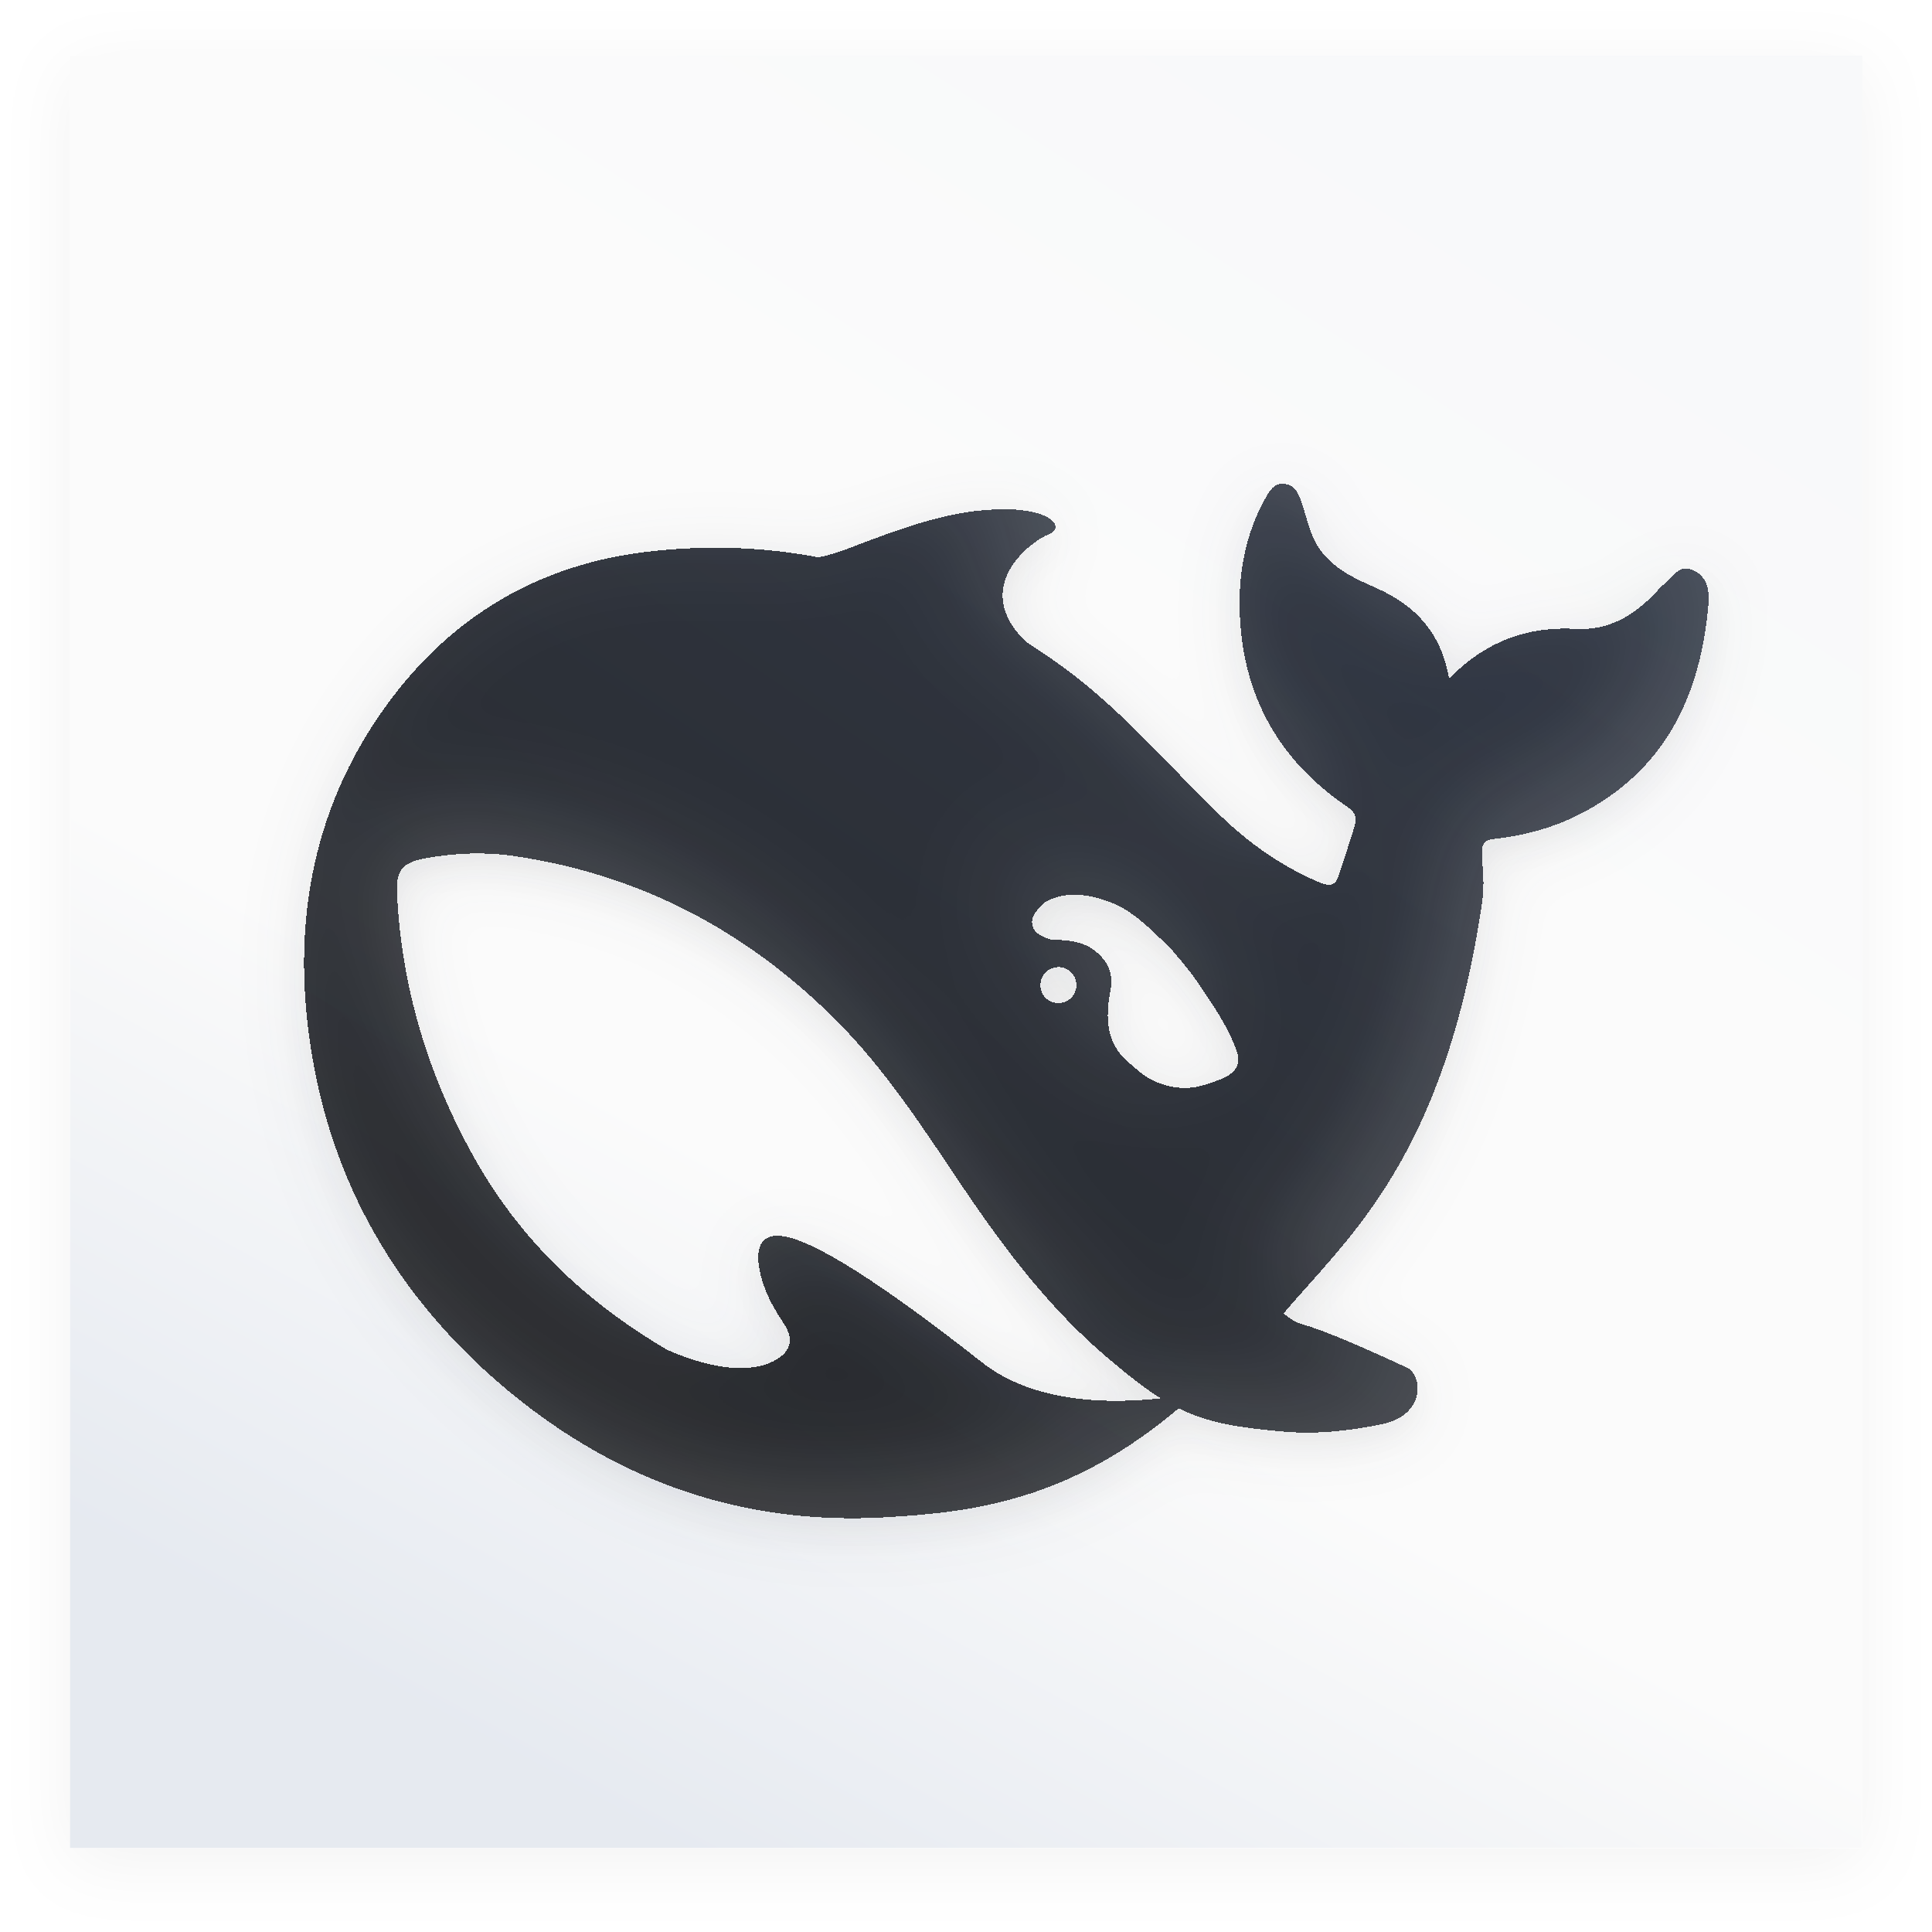
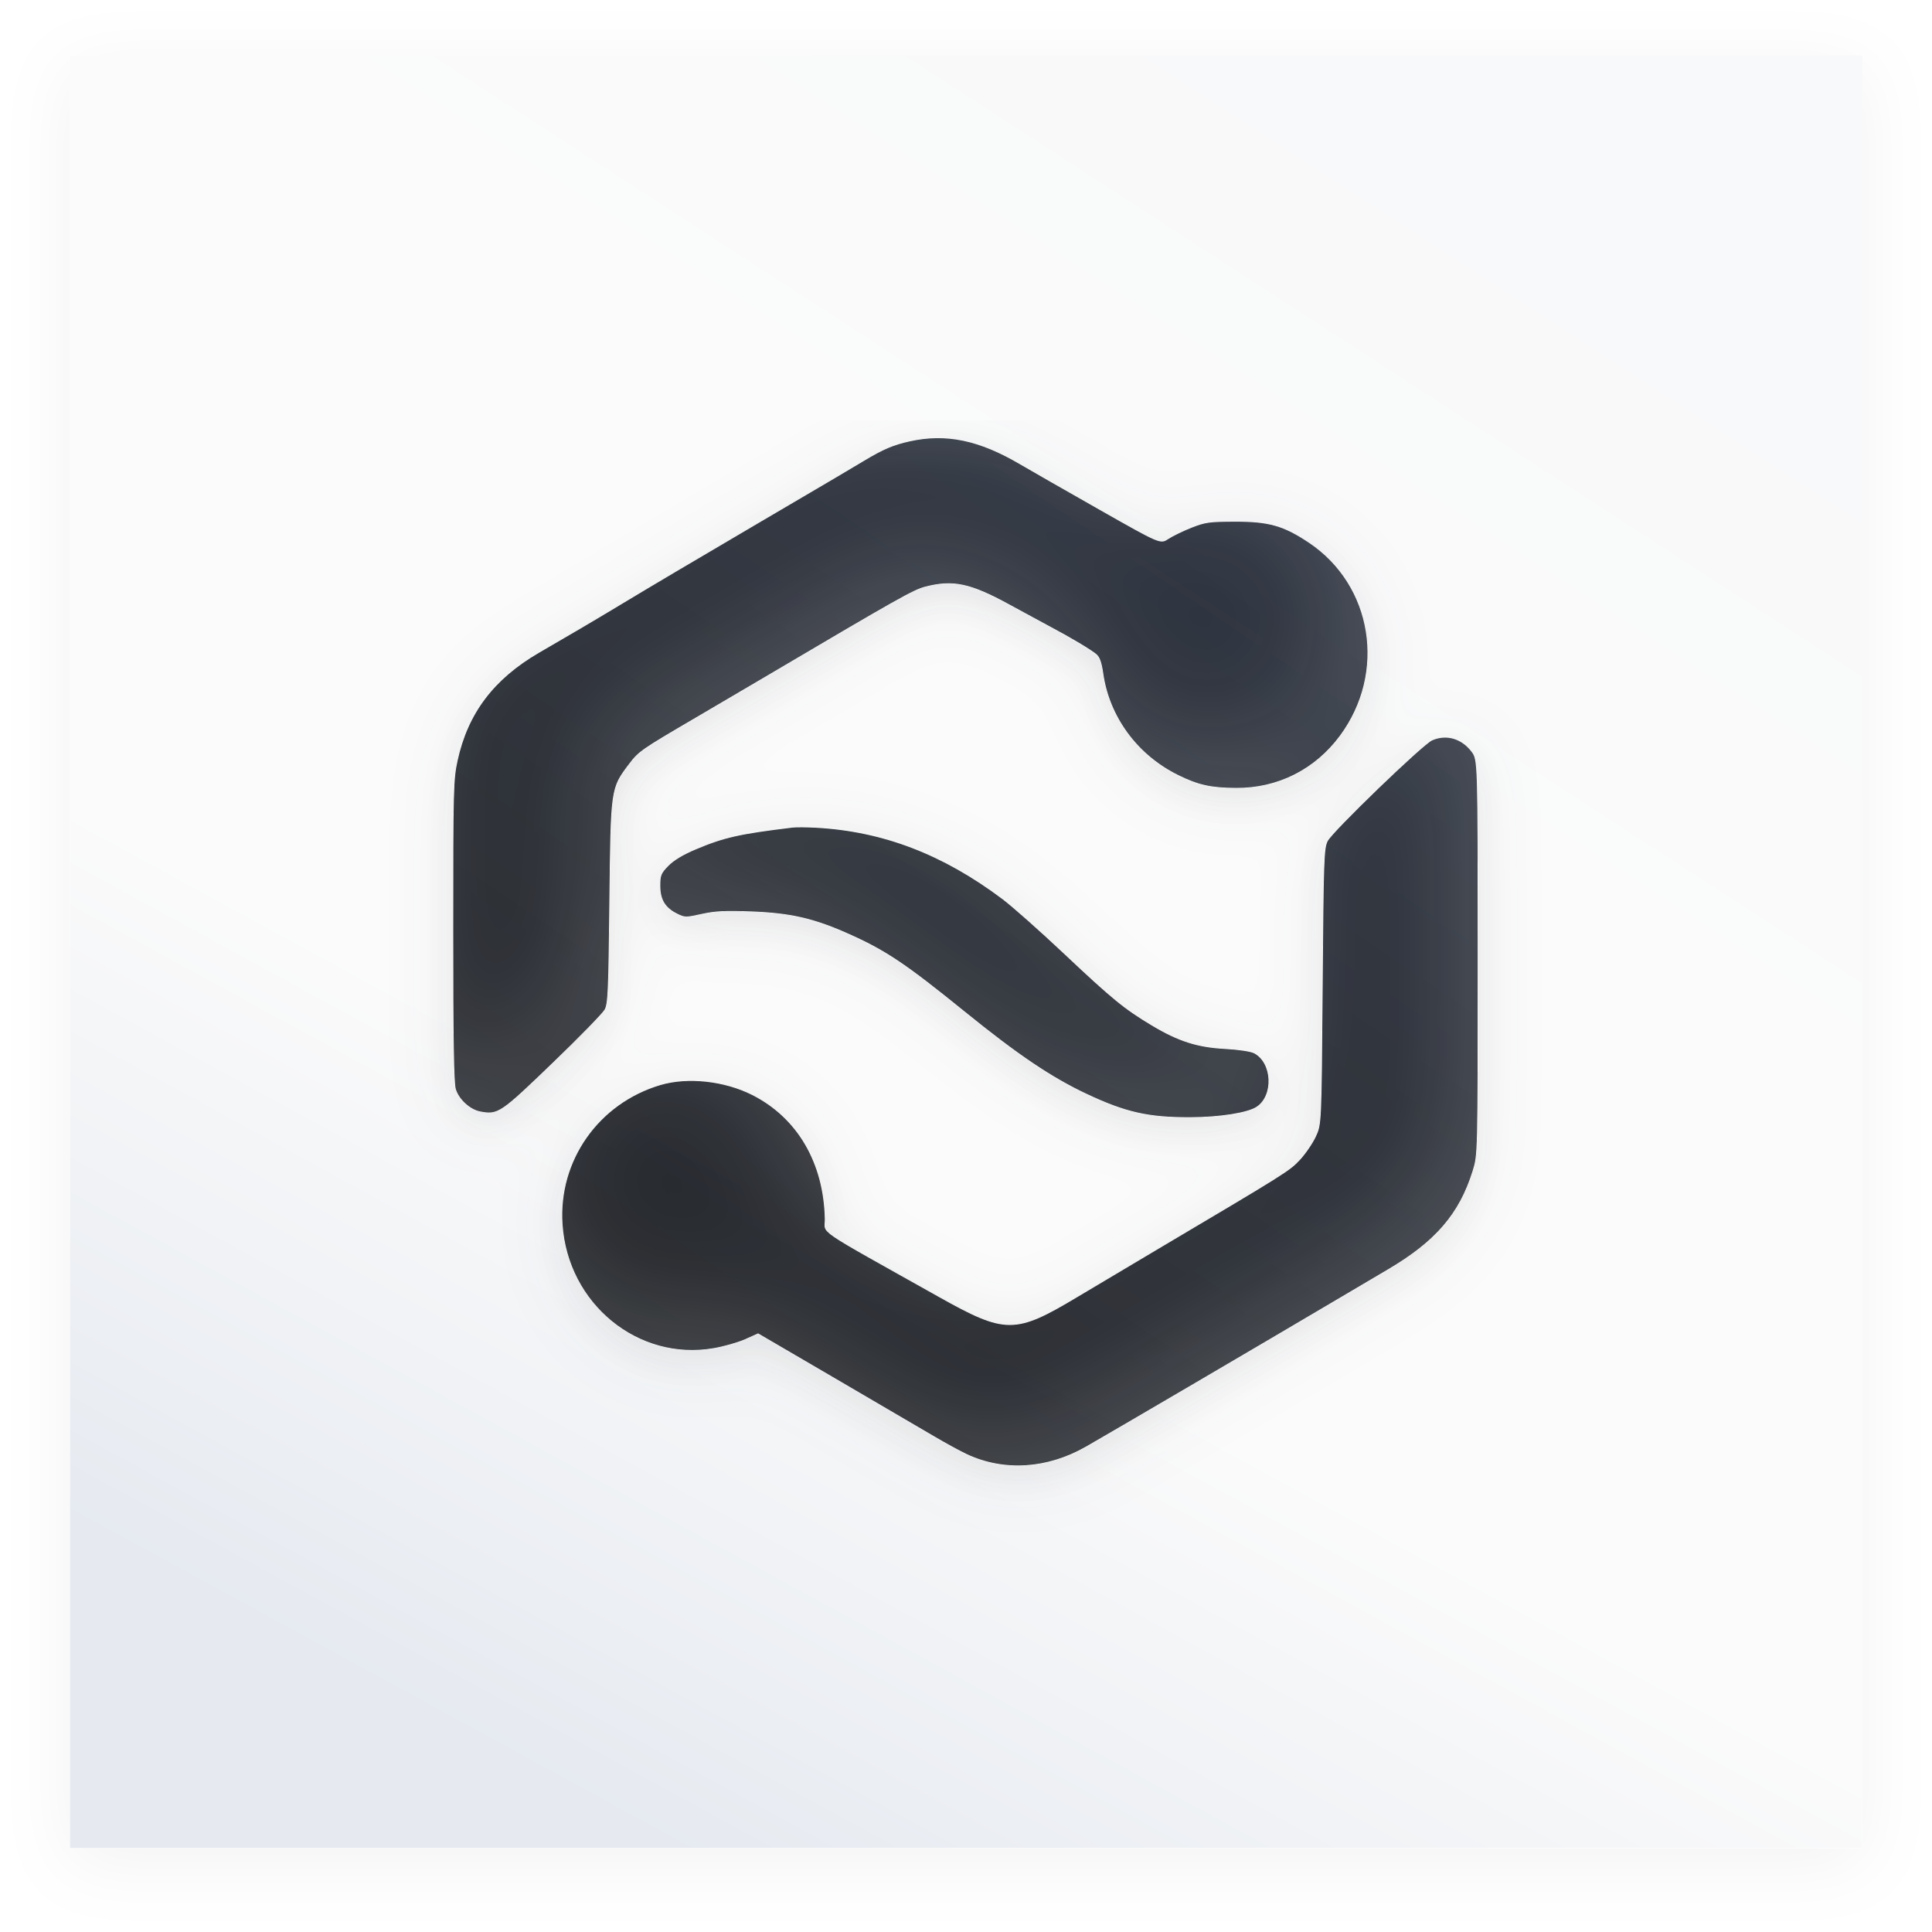
<svg xmlns="http://www.w3.org/2000/svg" width="1104" height="1104" viewBox="0 0 1104 1104" fill="none">
  <g filter="url(#filter0_d_1637_371)">
    <rect width="1024" height="1024" transform="translate(40 32)" fill="#FBFBFB" />
    <rect width="1024" height="1024" transform="translate(40 32)" fill="url(#paint0_linear_1637_371)" fill-opacity="0.4" />
    <rect width="1024" height="1024" transform="translate(40 32)" fill="url(#paint1_linear_1637_371)" fill-opacity="0.8" />
    <g filter="url(#filter1_ddi_1637_371)">
-       <path d="M968.002 326.025C959.5 321.85 955.842 329.804 950.865 333.835C949.162 335.143 947.722 336.834 946.283 338.393C933.859 351.673 919.336 360.407 900.376 359.363C872.649 357.804 848.963 366.525 828.035 387.759C823.586 361.583 808.812 345.951 786.313 335.936C774.536 330.729 762.64 325.51 754.401 314.186C748.645 306.112 747.074 297.127 744.195 288.274C742.36 282.936 740.538 277.465 734.385 276.554C727.718 275.51 725.103 281.112 722.476 285.803C712.006 304.95 707.952 326.039 708.349 347.405C709.26 395.463 729.54 433.742 769.823 460.962C774.404 464.094 775.579 467.212 774.14 471.771C771.394 481.153 768.119 490.257 765.241 499.639C763.406 505.624 760.66 506.933 754.256 504.329C732.154 495.08 713.049 481.417 696.175 464.874C667.524 437.138 641.633 406.536 609.325 382.566C601.733 376.964 594.154 371.758 586.298 366.802C553.33 334.773 590.616 308.464 599.251 305.333C608.282 302.082 602.393 290.877 573.214 291.009C544.048 291.141 517.364 300.906 483.353 313.935C478.389 315.891 473.147 317.318 467.786 318.494C436.917 312.64 404.873 311.332 371.377 315.111C308.332 322.141 257.975 351.964 220.953 402.876C176.471 464.081 166.014 533.624 178.835 606.153C192.302 682.594 231.291 745.887 291.194 795.372C353.328 846.68 424.876 871.813 506.498 866.99C556.076 864.122 611.279 857.489 673.532 804.74C689.23 812.55 705.708 815.681 733.052 818.02C754.111 819.976 774.391 816.976 790.076 813.726C814.674 808.519 812.971 785.726 804.072 781.564C731.995 747.962 747.826 761.638 733.435 750.565C770.06 707.198 825.263 662.139 846.85 516.156C848.553 504.567 847.114 497.273 846.85 487.892C846.718 482.157 848.025 479.95 854.574 479.303C872.623 477.215 890.156 472.273 906.238 463.42C952.938 437.892 971.765 395.965 976.215 345.7C976.875 338.01 976.083 330.069 967.976 326.039L968.002 326.025ZM561.067 778.432C491.222 723.477 457.343 705.374 443.347 706.154C430.263 706.933 432.626 721.918 435.505 731.682C438.515 741.315 442.436 747.962 447.929 756.418C451.718 762.021 454.346 770.345 444.14 776.609C421.641 790.549 382.533 771.918 380.698 771.006C335.174 744.182 297.109 708.757 270.293 660.316C244.389 613.698 229.35 563.685 226.868 510.302C226.208 497.406 230.01 492.847 242.831 490.508C259.704 487.376 277.106 486.729 293.98 489.2C365.264 499.625 425.959 531.523 476.844 582.052C505.878 610.831 527.861 645.213 550.491 678.815C574.561 714.492 600.452 748.49 633.42 776.358C645.066 786.122 654.348 793.548 663.247 799.019C636.431 802.018 591.698 802.666 561.08 778.445L561.067 778.432ZM594.55 562.905C594.55 557.171 599.132 552.625 604.888 552.625C606.195 552.625 607.371 552.876 608.414 553.273C609.853 553.801 611.16 554.581 612.203 555.744C614.038 557.567 615.081 560.17 615.081 562.905C615.081 568.64 610.5 573.185 604.743 573.185C598.987 573.185 594.537 568.627 594.537 562.905H594.55ZM698.539 616.301C691.871 619.037 685.19 621.375 678.787 621.64C668.845 622.155 657.992 618.125 652.103 613.17C642.953 605.479 636.404 601.185 633.658 587.773C632.483 582.039 633.13 573.185 634.186 568.111C636.536 557.171 633.922 550.141 626.212 543.759C619.927 538.553 611.952 537.112 603.185 537.112C599.911 537.112 596.914 535.685 594.682 534.509C591.025 532.686 588.015 528.127 590.893 522.525C591.804 520.701 596.254 516.275 597.297 515.495C609.206 508.716 622.937 510.936 635.625 516.01C647.403 520.833 656.288 529.686 669.109 542.186C682.193 557.289 684.543 561.465 692.003 572.789C697.892 581.642 703.252 590.759 706.909 601.185C709.128 607.699 706.249 613.038 698.539 616.288V616.301Z" fill="url(#paint2_linear_1637_371)" fill-opacity="0.9" shape-rendering="crispEdges" />
+       <path d="M 519.787,252.218 C 510.384,254.312 504.648,256.752 493.77,263.306 C 485.382,268.361 478.073,272.66 433.062,299.087 C 396.922,320.309 370.421,335.995 355.629,344.927 C 347.799,349.66 336.921,356.14 331.469,359.323 C 326.018,362.508 315.425,368.678 307.93,373.052 C 282.086,388.117 267.353,407.667 261.482,434.652 C 259.127,445.492 258.991,450.584 258.991,531.76 C 258.991,593.706 259.387,618.77 260.44,622.277 C 262.213,628.199 268.581,634.034 274.453,635.136 C 284.551,637.031 285.962,636.091 315.61,607.521 C 330.887,592.814 344.317,579.049 345.482,576.943 C 347.34,573.548 347.649,566.548 348.208,515.504 C 348.938,450.249 348.888,450.535 359.457,436.547 C 364.896,429.348 366.27,428.382 397.752,409.96 C 408.308,403.777 426.161,393.296 437.399,386.655 C 513.543,341.706 521.894,336.999 528.683,335.239 C 544.542,331.101 554.44,333.195 576.753,345.41 C 586.306,350.639 597.16,356.523 600.877,358.494 C 611.742,364.23 623.771,371.429 626.584,373.869 C 628.455,375.479 629.545,378.577 630.425,384.796 C 633.981,409.699 650.013,431.455 673.279,442.903 C 684.74,448.552 691.877,450.138 706.248,450.238 C 730.073,450.41 751.408,439.694 765.679,420.391 C 792.366,384.252 784.351,334.483 747.913,310.101 C 733.479,300.462 725.043,298.058 705.629,298.108 C 691.021,298.145 688.717,298.467 680.849,301.565 C 676.079,303.448 670.121,306.347 667.605,307.995 C 663.047,311.005 663.047,311.005 627.96,291.096 C 608.669,280.156 588.425,268.571 582.974,265.362 C 559.447,251.523 540.577,247.596 519.787,252.218 M 818.371,423.067 C 813.044,425.384 761.356,475.252 758.667,480.653 C 756.599,484.804 756.375,491.16 755.805,563.823 C 755.186,642.496 755.186,642.496 751.865,649.582 C 750.044,653.473 745.918,659.469 742.722,662.901 C 736.862,669.145 734.892,670.384 662.265,713.413 C 647.956,721.887 626.969,734.387 615.608,741.177 C 580.074,762.474 574.548,762.462 536.39,741.053 C 463.974,700.44 471.494,705.582 471.321,696.625 C 470.701,664.536 455.648,638.779 429.903,625.745 C 413.97,617.679 392.945,615.413 377.309,620.058 C 342.013,630.565 319.018,663.309 321.447,699.61 C 324.482,745.03 364.61,777.887 407.838,770.366 C 413.722,769.351 421.838,767.034 425.864,765.225 L 433.199,761.93 L 477.106,787.575 C 501.265,801.674 526.601,816.504 533.416,820.531 C 540.23,824.557 548.878,829.265 552.619,831.013 C 573.892,840.862 598.46,839.277 620.6,826.614 C 635.877,817.879 725.748,765.2 761.381,744.088 C 769.557,739.244 783.781,730.857 792.974,725.443 C 820.292,709.374 833.834,693.652 841.491,669.133 C 844.39,659.84 844.39,659.84 844.39,546.999 C 844.39,434.156 844.39,434.156 840.821,429.486 C 835.122,422.014 826.462,419.536 818.371,423.067 M 452.886,472.909 C 422.184,476.639 413.722,478.56 397.443,485.435 C 390.318,488.434 385.004,491.643 381.956,494.765 C 377.756,499.064 377.309,500.153 377.309,506.175 C 377.309,514.067 380.109,518.688 386.961,522.096 C 391.309,524.252 391.93,524.264 400.986,522.244 C 408.592,520.56 414.192,520.274 429.196,520.819 C 451.497,521.638 464.84,524.673 484.304,533.321 C 506.06,542.984 517.186,550.418 551.455,578.195 C 581.796,602.775 600.752,615.561 620.984,625.088 C 643.286,635.582 656.231,638.494 680.23,638.408 C 696.992,638.345 712.852,635.855 718.018,632.473 C 727.855,626.03 726.938,607.112 716.518,601.834 C 714.561,600.843 707.449,599.79 700.053,599.392 C 684.145,598.551 673.342,595.082 658.114,585.962 C 642.392,576.535 635.604,570.984 607.951,544.93 C 594.21,531.995 578.39,517.957 572.777,513.745 C 538.792,488.235 504.635,475.14 466.513,473.009 C 461.062,472.712 454.93,472.662 452.886,472.909" fill="url(#paint2_linear_1637_371)" fill-opacity="0.9" fill-rule="evenodd" />
    </g>
  </g>
  <defs>
    <filter id="filter0_d_1637_371" x="-8" y="-16" width="1120" height="1120" filterUnits="userSpaceOnUse" color-interpolation-filters="sRGB">
      <feFlood flood-opacity="0" result="BackgroundImageFix" />
      <feColorMatrix in="SourceAlpha" type="matrix" values="0 0 0 0 0 0 0 0 0 0 0 0 0 0 0 0 0 0 127 0" result="hardAlpha" />
      <feOffset dy="8" />
      <feGaussianBlur stdDeviation="20" />
      <feComposite in2="hardAlpha" operator="out" />
      <feColorMatrix type="matrix" values="0 0 0 0 0 0 0 0 0 0 0 0 0 0 0 0 0 0 0.05 0" />
      <feBlend mode="normal" in2="BackgroundImageFix" result="effect1_dropShadow_1637_371" />
      <feBlend mode="normal" in="BackgroundImageFix" in2="effect1_dropShadow_1637_371" result="BackgroundImageFix" />
      <feBlend mode="normal" in="SourceGraphic" in2="BackgroundImageFix" result="shape" />
    </filter>
    <filter id="filter1_ddi_1637_371" x="133.744" y="240.427" width="882.652" height="671.147" filterUnits="userSpaceOnUse" color-interpolation-filters="sRGB">
      <feFlood flood-opacity="0" result="BackgroundImageFix" />
      <feColorMatrix in="SourceAlpha" type="matrix" values="0 0 0 0 0 0 0 0 0 0 0 0 0 0 0 0 0 0 127 0" result="hardAlpha" />
      <feOffset dy="4" />
      <feGaussianBlur stdDeviation="20" />
      <feComposite in2="hardAlpha" operator="out" />
      <feColorMatrix type="matrix" values="0 0 0 0 0.176 0 0 0 0 0.192 0 0 0 0 0.231 0 0 0 0.08 0" />
      <feBlend mode="normal" in2="BackgroundImageFix" result="effect1_dropShadow_1637_371" />
      <feColorMatrix in="SourceAlpha" type="matrix" values="0 0 0 0 0 0 0 0 0 0 0 0 0 0 0 0 0 0 127 0" result="hardAlpha" />
      <feOffset dy="8" />
      <feGaussianBlur stdDeviation="8" />
      <feComposite in2="hardAlpha" operator="out" />
      <feColorMatrix type="matrix" values="0 0 0 0 0.173 0 0 0 0 0.188 0 0 0 0 0.224 0 0 0 0.04 0" />
      <feBlend mode="normal" in2="effect1_dropShadow_1637_371" result="effect2_dropShadow_1637_371" />
      <feBlend mode="normal" in="SourceGraphic" in2="BackgroundImageFix" result="shape" />
      <feColorMatrix in="SourceAlpha" type="matrix" values="0 0 0 0 0 0 0 0 0 0 0 0 0 0 0 0 0 0 127 0" result="hardAlpha" />
      <feOffset dx="-16" dy="-20" />
      <feGaussianBlur stdDeviation="30" />
      <feComposite in2="hardAlpha" operator="arithmetic" k2="-1" k3="1" />
      <feColorMatrix type="matrix" values="0 0 0 0 1 0 0 0 0 1 0 0 0 0 1 0 0 0 0.15 0" />
      <feBlend mode="normal" in2="shape" result="effect3_innerShadow_1637_371" />
      <feBlend mode="normal" in="effect3_innerShadow_1637_371" in2="effect2_dropShadow_1637_371" result="effect3_innerShadow_1637_371" />
    </filter>
    <linearGradient id="paint0_linear_1637_371" x1="973.58" y1="1.59609e-05" x2="378.123" y2="917.86" gradientUnits="userSpaceOnUse">
      <stop offset="0.142" stop-color="#D4DBE9" />
      <stop offset="0.486" stop-color="#FBFBFB" />
    </linearGradient>
    <linearGradient id="paint1_linear_1637_371" x1="603.371" y1="445.063" x2="239.356" y2="1111.41" gradientUnits="userSpaceOnUse">
      <stop offset="0.363" stop-color="#FBFBFB" />
      <stop offset="0.83" stop-color="#E1E6EE" />
    </linearGradient>
    <linearGradient id="paint2_linear_1637_371" x1="849.855" y1="39.085" x2="331.636" y2="802.645" gradientUnits="userSpaceOnUse">
      <stop offset="0.086" stop-color="#1C2434" />
      <stop offset="1" stop-color="#0F1115" />
    </linearGradient>
  </defs>
</svg>
